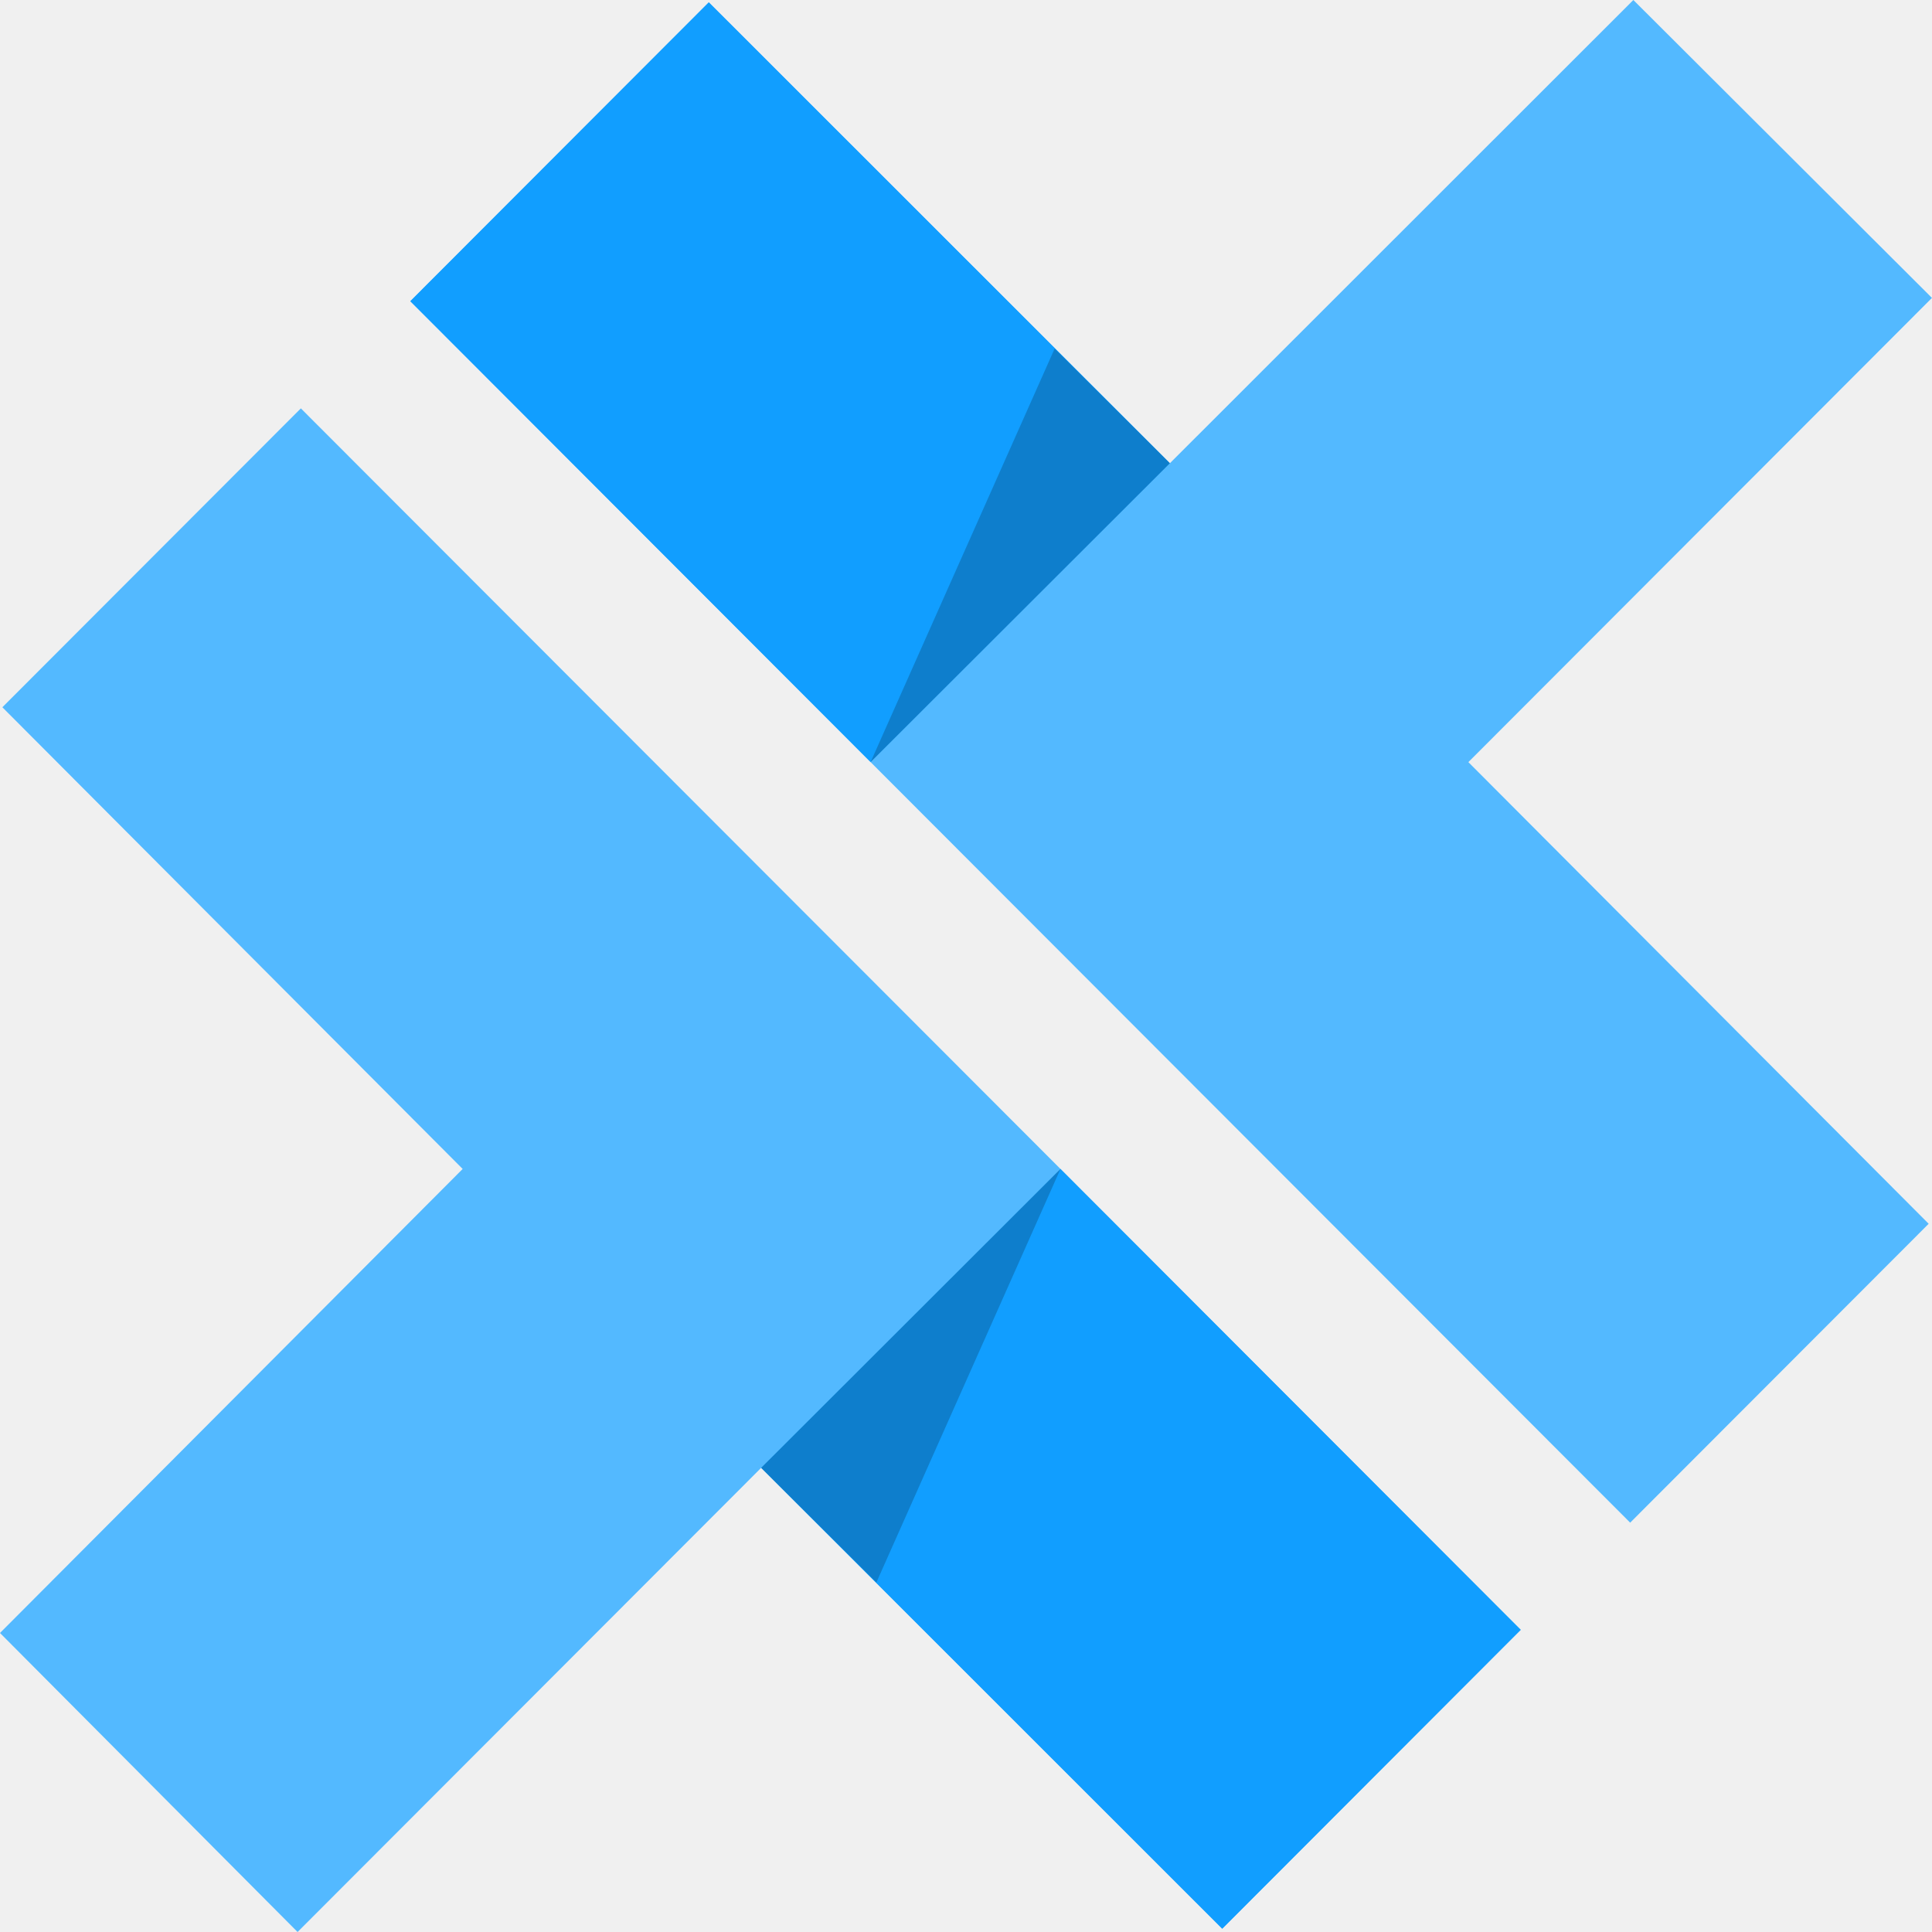
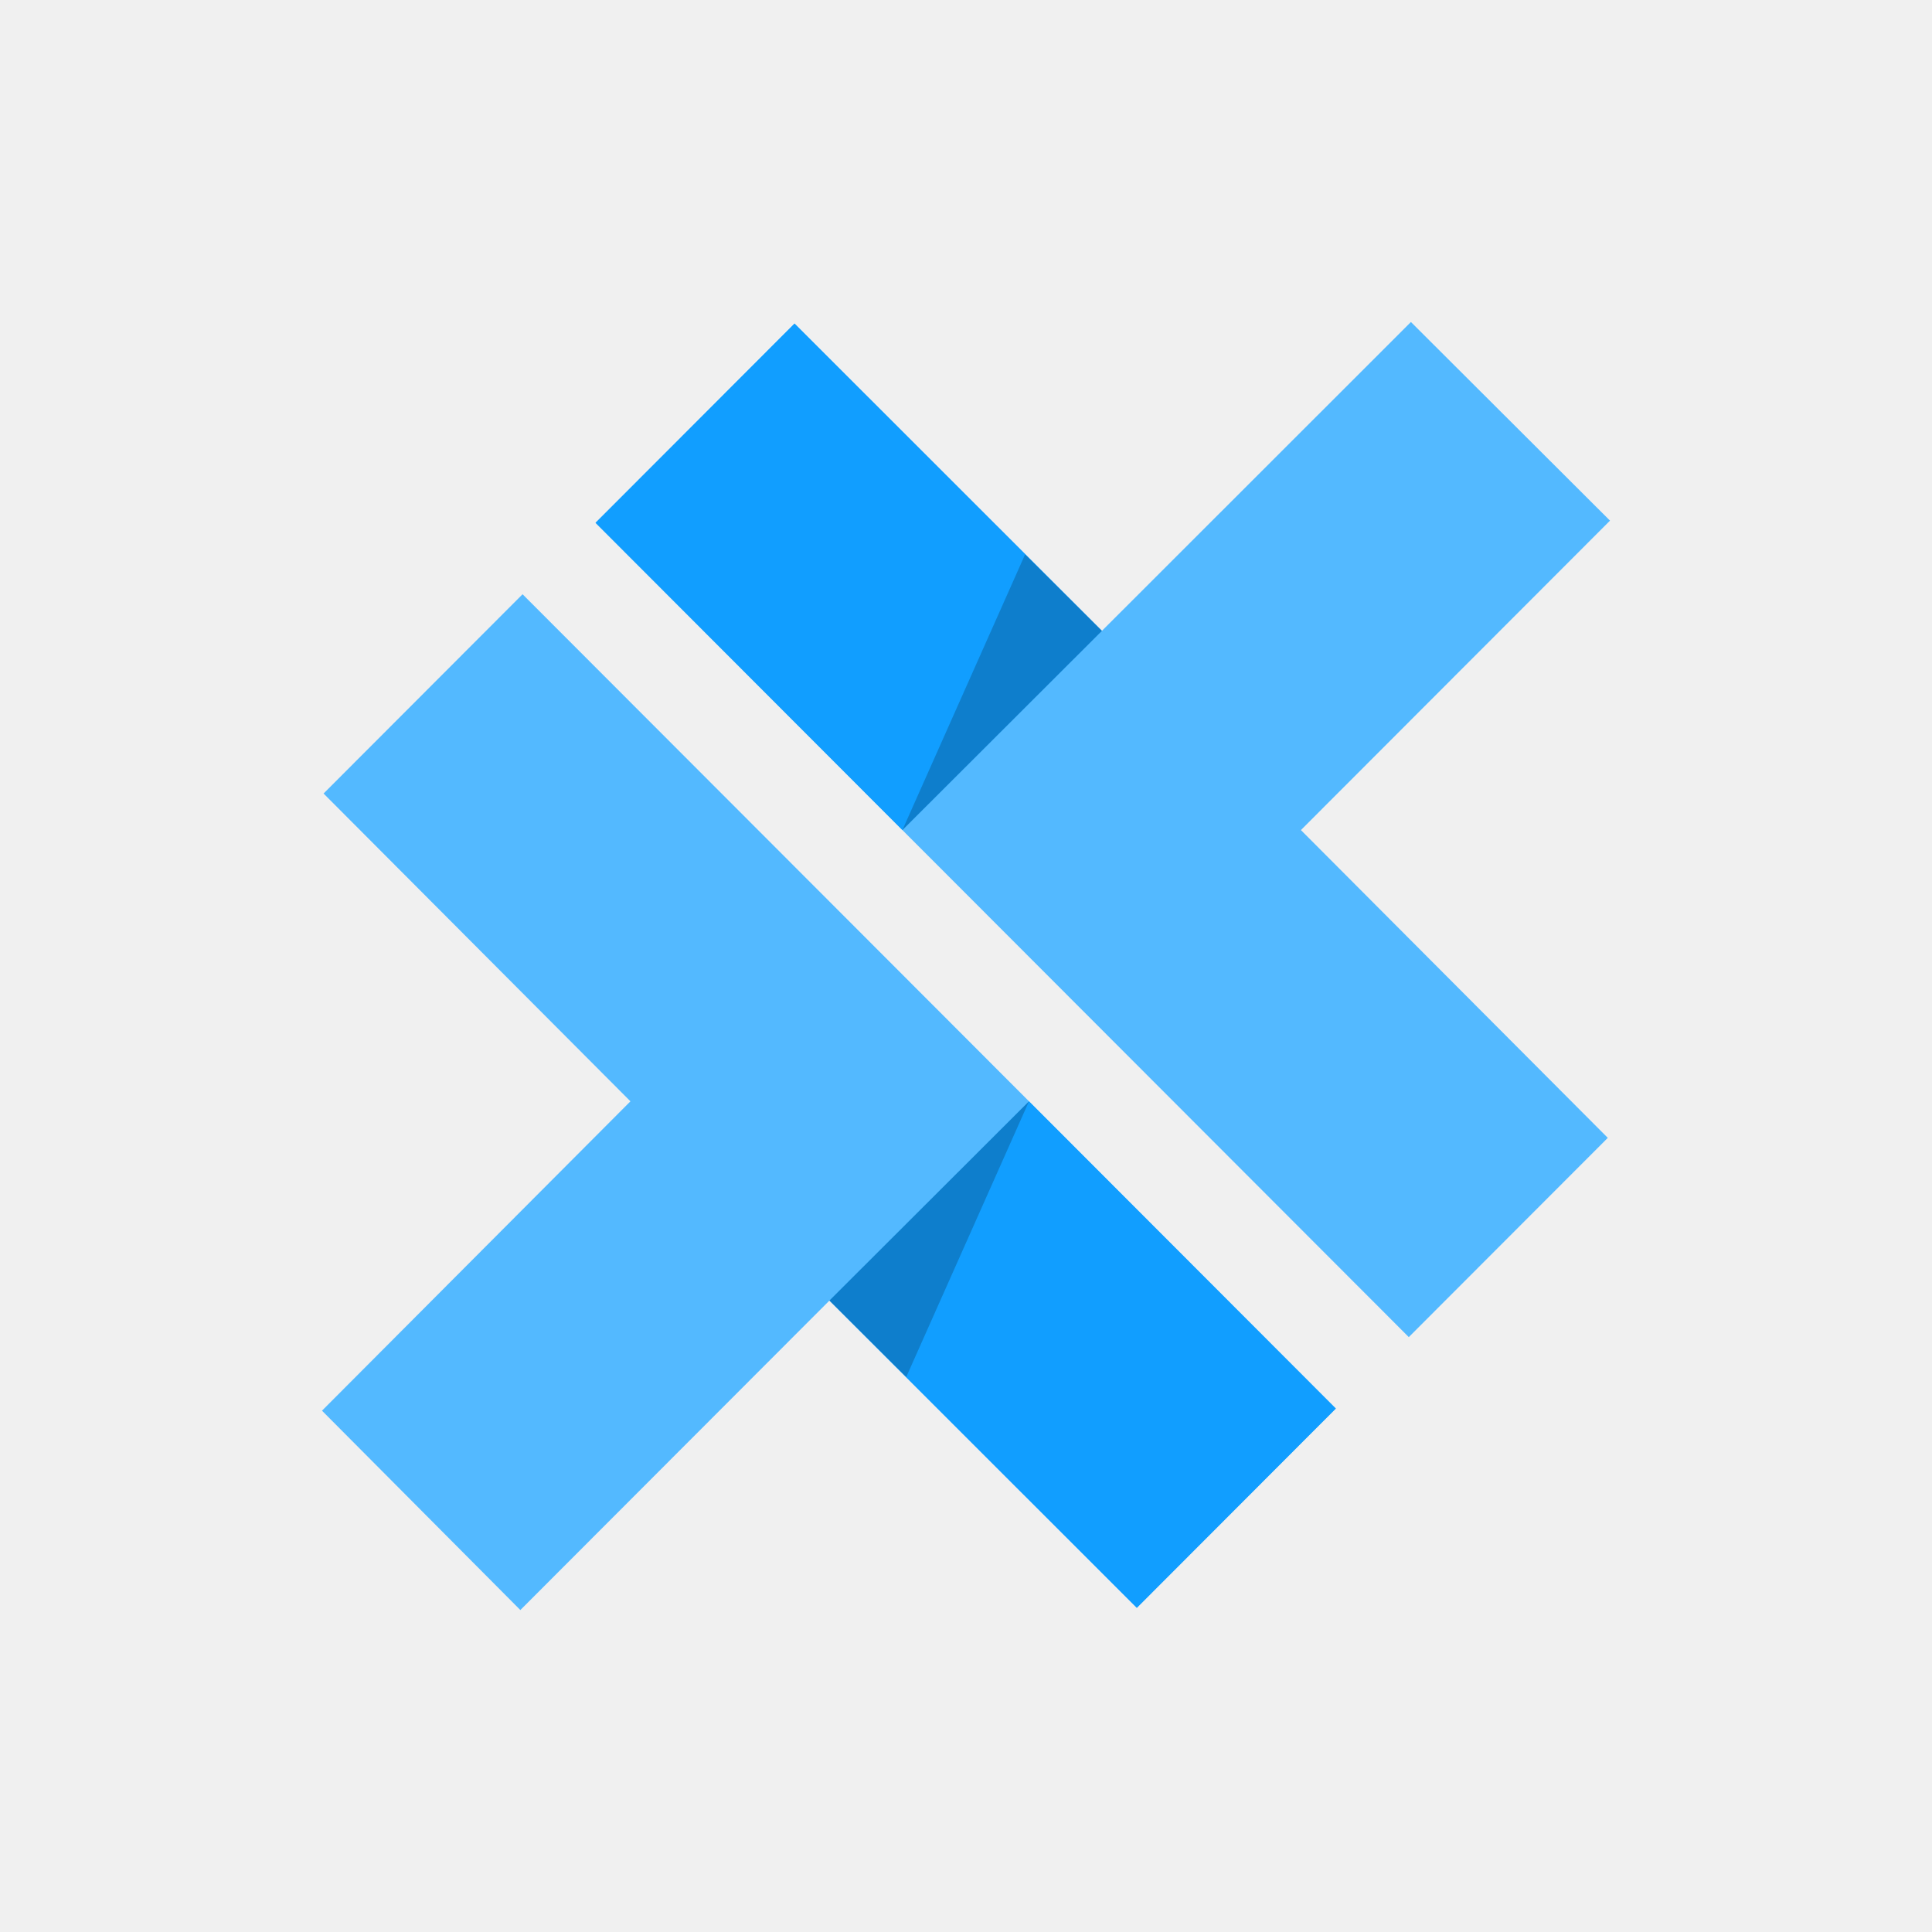
- <svg xmlns="http://www.w3.org/2000/svg" width="40" height="40" viewBox="0 0 40 40" fill="none">
-   <g clip-path="url(#clip0_9121_87951)">
-     <path d="M6.229 8.455L0.049 14.643L9.579 24.202L0 33.809L6.161 40L15.759 30.39L25.305 39.931L31.485 33.743L6.229 8.455Z" fill="#53B9FF" />
-     <path d="M21.956 24.202L15.759 30.39L25.305 39.932L31.485 33.744L21.956 24.202Z" fill="#119EFF" />
-     <path d="M21.956 24.202L15.759 30.39L18.145 32.762L21.956 24.202Z" fill="black" fill-opacity="0.2" />
-     <path d="M30.401 15.779L39.999 6.168L33.817 0L24.221 9.591L14.675 0.049L8.495 6.236L33.751 31.525L39.931 25.337L30.401 15.779Z" fill="#53B9FF" />
-     <path d="M18.025 15.778L24.221 9.59L14.675 0.048L8.495 6.236L18.025 15.778Z" fill="#119EFF" />
-     <path d="M18.025 15.778L24.221 9.591L21.835 7.218L18.025 15.778Z" fill="black" fill-opacity="0.2" />
-   </g>
-   <defs>
-     <clipPath id="clip0_9121_87951">
-       <rect width="40" height="40" fill="white" />
-     </clipPath>
-   </defs>
+ <svg xmlns="http://www.w3.org/2000/svg" width="48" height="48" viewBox="0 0 48 48" fill="none">
+   <path d="M12.983 14.764L8.039 19.715L15.663 27.362L8 35.048L12.928 40.001L20.607 32.312L28.244 39.946L33.188 34.995L12.983 14.764Z" fill="#53B9FF" />
+   <path d="M25.565 27.362L20.607 32.312L28.244 39.946L33.188 34.995L25.565 27.362Z" fill="#119EFF" />
+   <path d="M25.565 27.362L20.607 32.312L22.516 34.21L25.565 27.362Z" fill="black" fill-opacity="0.2" />
+   <path d="M32.321 20.623L40 12.935L35.054 8L27.377 15.673L19.74 8.039L14.796 12.989L35.001 33.22L39.945 28.27L32.321 20.623Z" fill="#53B9FF" />
+   <path d="M22.42 20.623L27.377 15.673L19.74 8.039L14.796 12.989L22.42 20.623Z" fill="#119EFF" />
+   <path d="M22.42 20.623L27.377 15.673L25.468 13.775L22.42 20.623Z" fill="black" fill-opacity="0.2" />
</svg>
